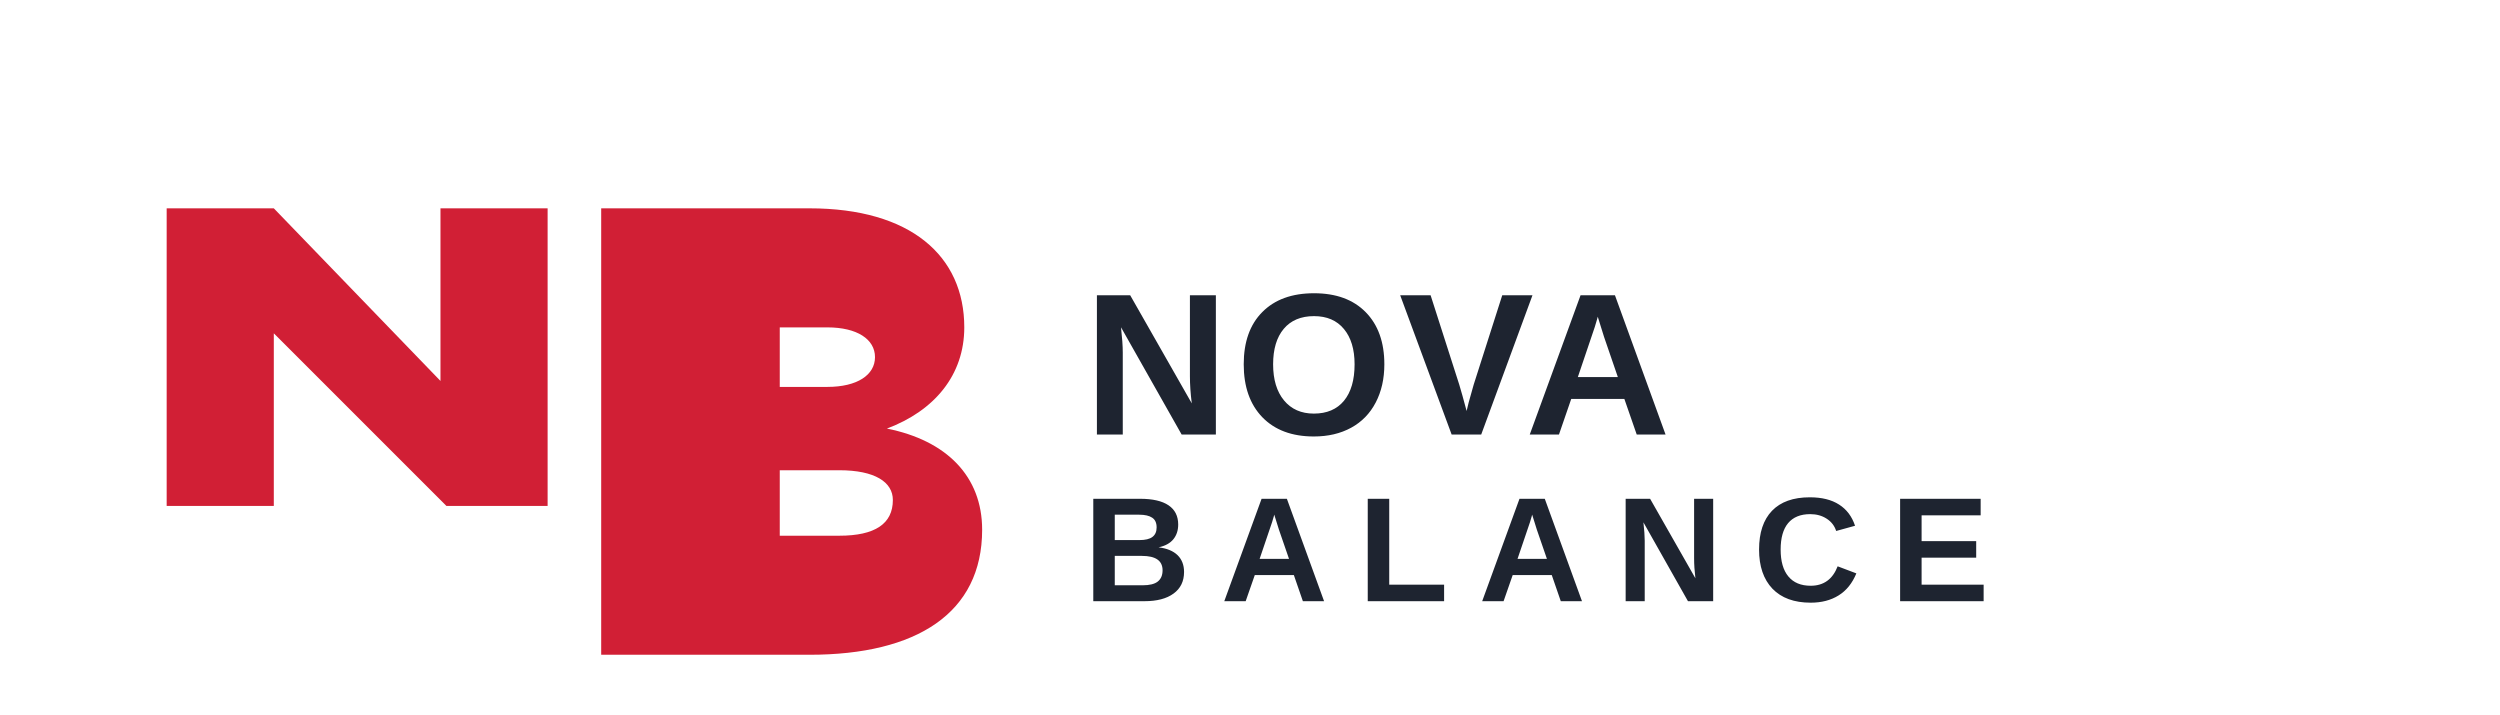
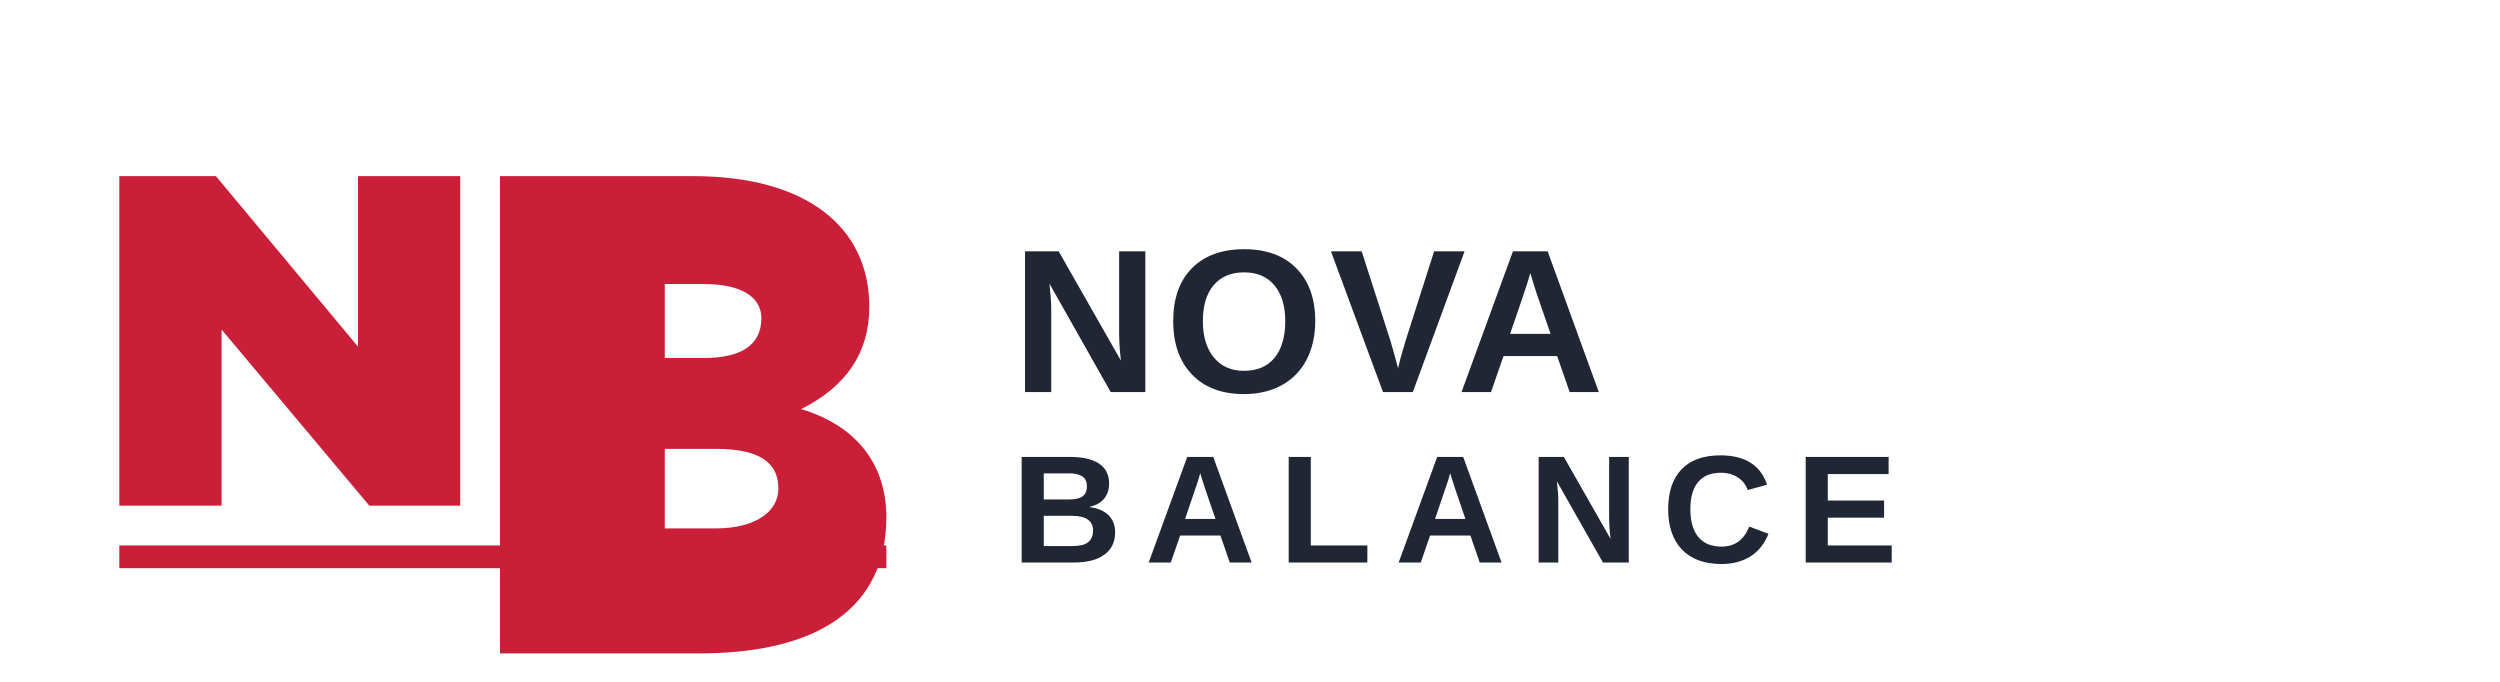
- <svg xmlns="http://www.w3.org/2000/svg" viewBox="0 0 420 120" role="img" aria-labelledby="title">
-   <path fill="#d11f35" d="M28 85V35h18l28 29V35h18v50H75L46 56v29z" />
-   <path fill="#d11f35" d="M101 35h35c17 0 26 8 26 20 0 8-5 14-13 17 10 2 16 8 16 17 0 14-11 21-29 21h-35zm30 20v10h8c5 0 8-2 8-5s-3-5-8-5zm0 24v11h10c6 0 9-2 9-6 0-3-3-5-9-5z" />
-   <text x="182" y="73" fill="#1e2430" font-family="Arial,sans-serif" font-size="34" font-weight="800" letter-spacing="1">NOVA</text>
-   <text x="182" y="101" fill="#1e2430" font-family="Arial,sans-serif" font-size="25" font-weight="700" letter-spacing="5">BALANCE</text>
+ <svg xmlns="http://www.w3.org/2000/svg" viewBox="0 0 440 120" role="img" aria-labelledby="title">
+   <path fill="#c91f38" d="M21 89V31h17l25 30V31h18v58H65L39 58v31z" />
+   <path fill="#c91f38" d="M88 31h34c20 0 31 9 31 23 0 8-4 14-12 18 10 3 15 10 15 19 0 16-12 24-33 24H88zm29 19v13h7c6 0 10-2 10-7 0-4-4-6-10-6zm0 29v14h9c7 0 11-3 11-7 0-5-4-7-11-7z" />
+   <path fill="#c91f38" d="M21 96h135v4H21z" />
+   <text x="178" y="69" fill="#202633" font-family="Arial,sans-serif" font-size="36" font-weight="900" letter-spacing="1">NOVA</text>
+   <text x="178" y="99" fill="#202633" font-family="Arial,sans-serif" font-size="27" font-weight="800" letter-spacing="4">BALANCE</text>
</svg>
